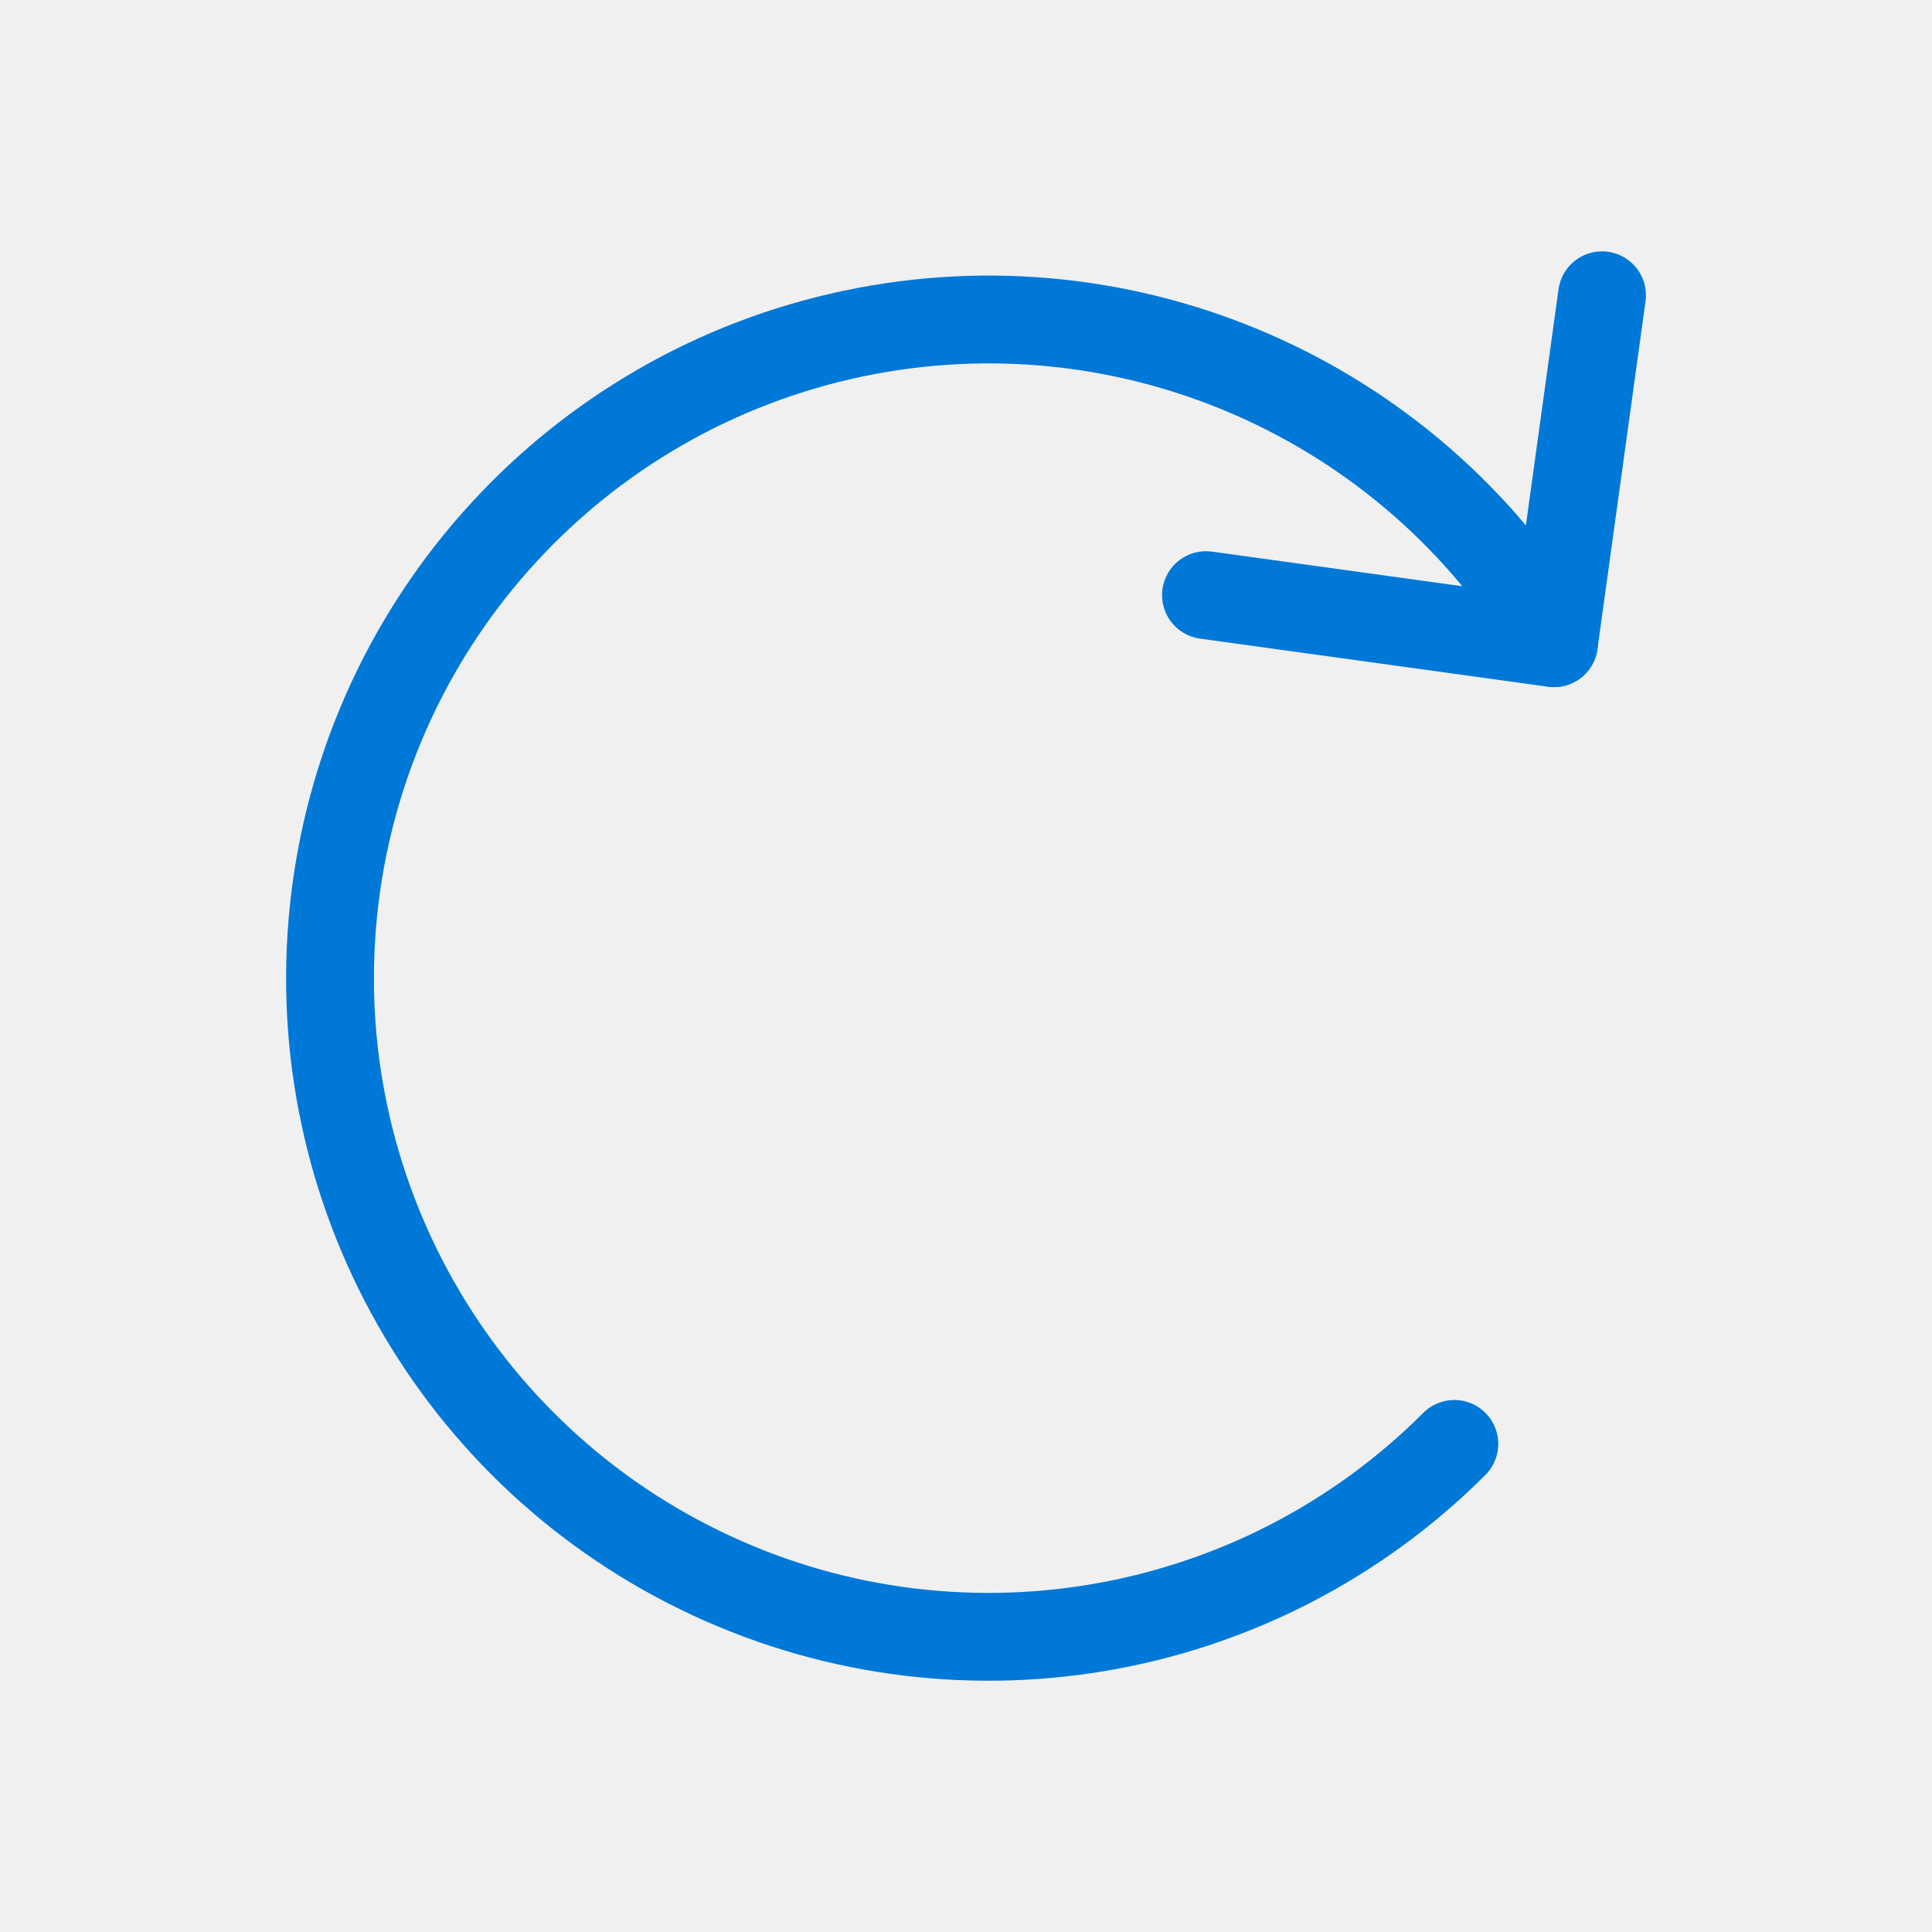
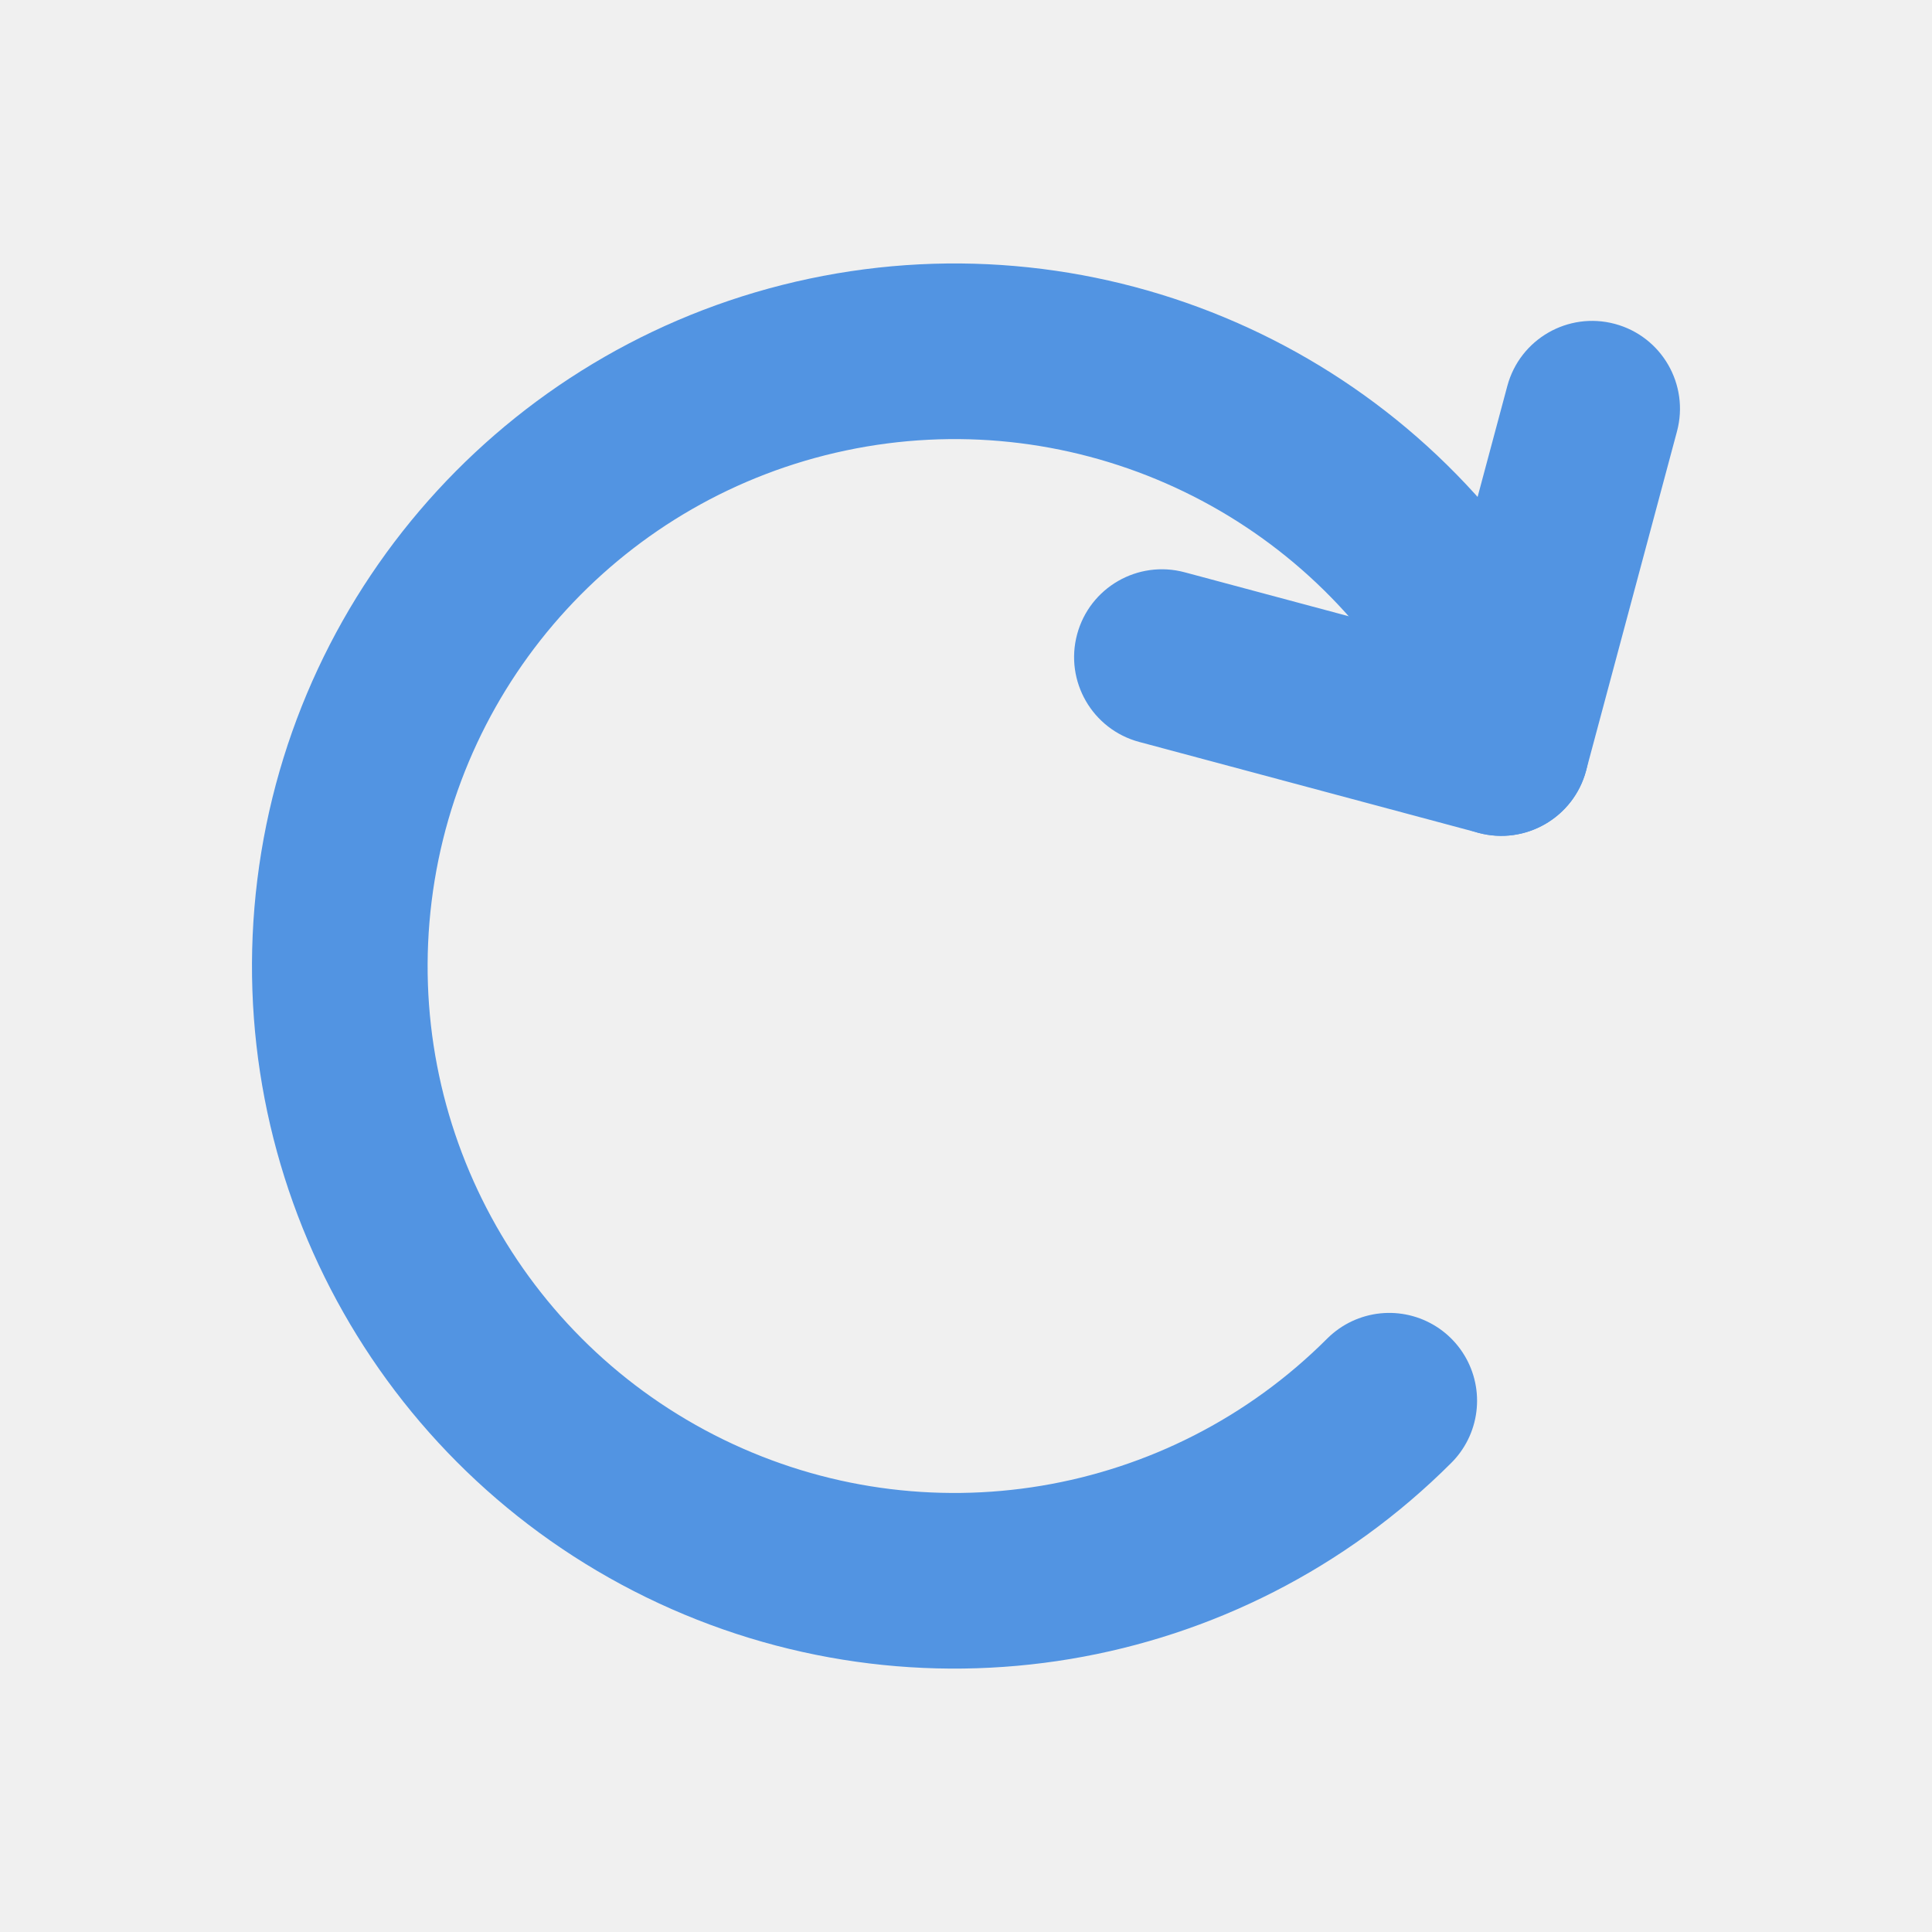
<svg xmlns="http://www.w3.org/2000/svg" xmlns:xlink="http://www.w3.org/1999/xlink" id="svg4153" width="22" height="22" version="1.1" viewBox="0 0 22 22">
  <defs id="defs4157">
    <style id="current-color-scheme" type="text/css">
   .ColorScheme-Text { color:#333333; } .ColorScheme-Highlight { color:#5294e2; } .ColorScheme-ButtonBackground { color:#333333; }
  </style>
  </defs>
  <use x="0" y="0" xlink:href="#g878" id="use880" transform="translate(-27.32783)" width="100%" height="100%" />
  <use x="0" y="0" xlink:href="#use880" id="use882" transform="translate(-24.48118,0.1897766)" width="100%" height="100%" />
  <use x="0" y="0" xlink:href="#use884" id="use886" transform="translate(-27.89716,0.7591064)" width="100%" height="100%" />
  <g id="software-updates-updates">
    <rect y="0" x="4.4433591e-08" height="22" width="22" id="rect817-1-0" style="clip-rule:evenodd;fill:#ffffff;fill-opacity:0;fill-rule:evenodd;stroke-width:0.546;stroke-linejoin:round;stroke-miterlimit:1.414" />
-     <g id="g941" transform="translate(48.19292,-0.1740106)">
-       <path style="fill:none;stroke:#0078d7;stroke-width:1;stroke-linecap:round;stroke-miterlimit:4;stroke-dasharray:none;stroke-opacity:1" id="path918" d="m -31.632,16.616 a 7.5,7.5 0 0 1 -8.594,1.436 7.5,7.5 0 0 1 -4.152,-7.661 7.5,7.5 0 0 1 5.895,-6.417 7.5,7.5 0 0 1 7.985,3.489" />
-       <rect style="opacity:1;fill:#0078d7;fill-opacity:1;stroke-width:0.913;stroke-linecap:round;stroke-miterlimit:4;stroke-dasharray:none" id="rect920" width="5" height="1" x="-33.684" y="11.104" ry="0.5" transform="rotate(7.870341)" />
-       <rect style="opacity:1;fill:#0078d7;fill-opacity:1;stroke-width:0.913;stroke-linecap:round;stroke-miterlimit:4;stroke-dasharray:none" id="rect925" width="5" height="1" x="7.104" y="28.684" ry="0.5" transform="rotate(97.87034)" />
+     <g id="g902" transform="translate(33.57061,0.7732806)">
+       <path style="fill:none;stroke:#5294e2;stroke-width:2;stroke-linecap:round;stroke-miterlimit:4;stroke-dasharray:none;stroke-opacity:1" id="circle3087" d="m -17.751,15.177 a 7,7 0 0 1 -8.022,1.34 7,7 0 0 1 -3.875,-7.15 7,7 0 0 1 5.502,-5.989 7,7 0 0 1 7.453,3.256" />
+       <rect transform="rotate(15)" style="fill:#5294e2;fill-opacity:1;stroke:none;stroke-width:2.191;stroke-linecap:butt;stroke-linejoin:bevel;stroke-miterlimit:4;stroke-dasharray:none;stroke-opacity:1" id="rect3886" width="6" height="2" x="-18.91" y="10.745" ry="1" />
+       <rect transform="rotate(105)" ry="1" y="12.91" x="6.745" height="2" width="6" id="rect3888" style="fill:#5294e2;fill-opacity:1;stroke:none;stroke-width:2.191;stroke-linecap:butt;stroke-linejoin:bevel;stroke-miterlimit:4;stroke-dasharray:none;stroke-opacity:1" />
    </g>
  </g>
-   <g id="software-updates-release" transform="translate(-4.4433591e-8,25)">
-     <rect y="0" x="4.4433591e-08" height="22" width="22" id="rect955" style="clip-rule:evenodd;fill:#ffffff;fill-opacity:0;fill-rule:evenodd;stroke-width:0.546;stroke-linejoin:round;stroke-miterlimit:1.414" />
-     <g id="g963" transform="translate(48.19292,-0.1740106)">
-       <path style="fill:none;stroke:#0078d7;stroke-width:1;stroke-linecap:round;stroke-miterlimit:4;stroke-dasharray:none;stroke-opacity:1" id="path957" d="m -31.632,16.616 a 7.5,7.5 0 0 1 -8.594,1.436 7.5,7.5 0 0 1 -4.152,-7.661 7.5,7.5 0 0 1 5.895,-6.417 7.5,7.5 0 0 1 7.985,3.489" />
-       <rect style="opacity:1;fill:#0078d7;fill-opacity:1;stroke-width:0.913;stroke-linecap:round;stroke-miterlimit:4;stroke-dasharray:none" id="rect959" width="5" height="1" x="-33.684" y="11.104" ry="0.5" transform="rotate(7.870341)" />
-       <rect style="opacity:1;fill:#0078d7;fill-opacity:1;stroke-width:0.913;stroke-linecap:round;stroke-miterlimit:4;stroke-dasharray:none" id="rect961" width="5" height="1" x="7.104" y="28.684" ry="0.5" transform="rotate(97.87034)" />
+   <g id="software-updates-inactive">
+     <rect y="0" x="39" height="22" width="22" id="rect905" style="clip-rule:evenodd;fill:#ffffff;fill-opacity:0;fill-rule:evenodd;stroke-width:0.546;stroke-linejoin:round;stroke-miterlimit:1.414" />
+     <g id="g926" transform="translate(72.57062,0.7732806)">
+       <path style="fill:none;stroke:#323232;stroke-width:2;stroke-linecap:round;stroke-miterlimit:4;stroke-dasharray:none;stroke-opacity:1" id="path920" d="m -17.751,15.177 a 7,7 0 0 1 -8.022,1.34 7,7 0 0 1 -3.875,-7.15 7,7 0 0 1 5.502,-5.989 7,7 0 0 1 7.453,3.256" />
+       <rect transform="rotate(15)" style="fill:#323232;fill-opacity:1;stroke:none;stroke-width:2.191;stroke-linecap:butt;stroke-linejoin:bevel;stroke-miterlimit:4;stroke-dasharray:none;stroke-opacity:1" id="rect922" width="6" height="2" x="-18.91" y="10.745" ry="1" />
+       <rect transform="rotate(105)" ry="1" y="12.91" x="6.745" height="2" width="6" id="rect924" style="fill:#323232;fill-opacity:1;stroke:none;stroke-width:2.191;stroke-linecap:butt;stroke-linejoin:bevel;stroke-miterlimit:4;stroke-dasharray:none;stroke-opacity:1" />
    </g>
  </g>
-   <g id="software-updates-additional" transform="translate(-4.4433591e-8,51)">
-     <rect y="0" x="4.4433591e-08" height="22" width="22" id="rect967" style="clip-rule:evenodd;fill:#ffffff;fill-opacity:0;fill-rule:evenodd;stroke-width:0.546;stroke-linejoin:round;stroke-miterlimit:1.414" />
-     <g id="g975" transform="translate(48.19292,-0.1740106)">
-       <path style="fill:none;stroke:#0078d7;stroke-width:1;stroke-linecap:round;stroke-miterlimit:4;stroke-dasharray:none;stroke-opacity:1" id="path969" d="m -31.632,16.616 a 7.5,7.5 0 0 1 -8.594,1.436 7.5,7.5 0 0 1 -4.152,-7.661 7.5,7.5 0 0 1 5.895,-6.417 7.5,7.5 0 0 1 7.985,3.489" />
-       <rect style="opacity:1;fill:#0078d7;fill-opacity:1;stroke-width:0.913;stroke-linecap:round;stroke-miterlimit:4;stroke-dasharray:none" id="rect971" width="5" height="1" x="-33.684" y="11.104" ry="0.5" transform="rotate(7.870341)" />
-       <rect style="opacity:1;fill:#0078d7;fill-opacity:1;stroke-width:0.913;stroke-linecap:round;stroke-miterlimit:4;stroke-dasharray:none" id="rect973" width="5" height="1" x="7.104" y="28.684" ry="0.5" transform="rotate(97.87034)" />
+   <g id="software-updates-release">
+     <rect y="25" x="0" height="22" width="22" id="rect997" style="clip-rule:evenodd;fill:#ffffff;fill-opacity:0;fill-rule:evenodd;stroke-width:0.546;stroke-linejoin:round;stroke-miterlimit:1.414" />
+     <g id="g934" transform="translate(33.57061,25.77328)">
+       <path style="fill:none;stroke:#5294e2;stroke-width:2;stroke-linecap:round;stroke-miterlimit:4;stroke-dasharray:none;stroke-opacity:1" id="path928" d="m -17.751,15.177 a 7,7 0 0 1 -8.022,1.34 7,7 0 0 1 -3.875,-7.15 7,7 0 0 1 5.502,-5.989 7,7 0 0 1 7.453,3.256" />
+       <rect transform="rotate(15)" style="fill:#5294e2;fill-opacity:1;stroke:none;stroke-width:2.191;stroke-linecap:butt;stroke-linejoin:bevel;stroke-miterlimit:4;stroke-dasharray:none;stroke-opacity:1" id="rect930" width="6" height="2" x="-18.91" y="10.745" ry="1" />
+       <rect transform="rotate(105)" ry="1" y="12.91" x="6.745" height="2" width="6" id="rect932" style="fill:#5294e2;fill-opacity:1;stroke:none;stroke-width:2.191;stroke-linecap:butt;stroke-linejoin:bevel;stroke-miterlimit:4;stroke-dasharray:none;stroke-opacity:1" />
    </g>
  </g>
-   <g id="software-updates-inactive" transform="translate(39)">
-     <rect y="0" x="4.4433591e-08" height="22" width="22" id="rect979" style="clip-rule:evenodd;fill:#ffffff;fill-opacity:0;fill-rule:evenodd;stroke-width:0.546;stroke-linejoin:round;stroke-miterlimit:1.414" />
-     <g id="g987" transform="translate(48.19292,-0.1740106)">
-       <path style="fill:none;stroke:#323232;stroke-width:1;stroke-linecap:round;stroke-miterlimit:4;stroke-dasharray:none;stroke-opacity:1" id="path981" d="m -31.632,16.616 a 7.5,7.5 0 0 1 -8.594,1.436 7.5,7.5 0 0 1 -4.152,-7.661 7.5,7.5 0 0 1 5.895,-6.417 7.5,7.5 0 0 1 7.985,3.489" />
-       <rect style="opacity:1;fill:#323232;fill-opacity:1;stroke-width:0.913;stroke-linecap:round;stroke-miterlimit:4;stroke-dasharray:none" id="rect983" width="5" height="1" x="-33.684" y="11.104" ry="0.5" transform="rotate(7.870341)" />
-       <rect style="opacity:1;fill:#323232;fill-opacity:1;stroke-width:0.913;stroke-linecap:round;stroke-miterlimit:4;stroke-dasharray:none" id="rect985" width="5" height="1" x="7.104" y="28.684" ry="0.5" transform="rotate(97.87034)" />
+   <g id="software-updates-additional">
+     <rect y="51" x="0" height="22" width="22" id="rect1009" style="clip-rule:evenodd;fill:#ffffff;fill-opacity:0;fill-rule:evenodd;stroke-width:0.546;stroke-linejoin:round;stroke-miterlimit:1.414" />
+     <g id="g942" transform="translate(33.57061,51.77328)">
+       <path style="fill:none;stroke:#5294e2;stroke-width:2;stroke-linecap:round;stroke-miterlimit:4;stroke-dasharray:none;stroke-opacity:1" id="path936" d="m -17.751,15.177 a 7,7 0 0 1 -8.022,1.34 7,7 0 0 1 -3.875,-7.15 7,7 0 0 1 5.502,-5.989 7,7 0 0 1 7.453,3.256" />
+       <rect transform="rotate(15)" style="fill:#5294e2;fill-opacity:1;stroke:none;stroke-width:2.191;stroke-linecap:butt;stroke-linejoin:bevel;stroke-miterlimit:4;stroke-dasharray:none;stroke-opacity:1" id="rect938" width="6" height="2" x="-18.91" y="10.745" ry="1" />
+       <rect transform="rotate(105)" ry="1" y="12.91" x="6.745" height="2" width="6" id="rect940" style="fill:#5294e2;fill-opacity:1;stroke:none;stroke-width:2.191;stroke-linecap:butt;stroke-linejoin:bevel;stroke-miterlimit:4;stroke-dasharray:none;stroke-opacity:1" />
    </g>
  </g>
-   <g id="software-updates-security" transform="translate(39,25)">
-     <rect y="0" x="4.4433591e-08" height="22" width="22" id="rect991" style="clip-rule:evenodd;fill:#ffffff;fill-opacity:0;fill-rule:evenodd;stroke-width:0.546;stroke-linejoin:round;stroke-miterlimit:1.414" />
-     <g id="g999" transform="translate(48.19292,-0.1740106)">
-       <path style="fill:none;stroke:#72d78f;stroke-width:1;stroke-linecap:round;stroke-miterlimit:4;stroke-dasharray:none;stroke-opacity:1" id="path993" d="m -31.632,16.616 a 7.5,7.5 0 0 1 -8.594,1.436 7.5,7.5 0 0 1 -4.152,-7.661 7.5,7.5 0 0 1 5.895,-6.417 7.5,7.5 0 0 1 7.985,3.489" />
-       <rect style="opacity:1;fill:#72d78f;fill-opacity:1;stroke-width:0.913;stroke-linecap:round;stroke-miterlimit:4;stroke-dasharray:none" id="rect995" width="5" height="1" x="-33.684" y="11.104" ry="0.5" transform="rotate(7.870341)" />
-       <rect style="opacity:1;fill:#72d78f;fill-opacity:1;stroke-width:0.913;stroke-linecap:round;stroke-miterlimit:4;stroke-dasharray:none" id="rect997" width="5" height="1" x="7.104" y="28.684" ry="0.5" transform="rotate(97.87034)" />
+   <g id="software-updates-security">
+     <rect y="25" x="39" height="22" width="22" id="rect929" style="clip-rule:evenodd;fill:#ffffff;fill-opacity:0;fill-rule:evenodd;stroke-width:0.546;stroke-linejoin:round;stroke-miterlimit:1.414" />
+     <g id="g986" transform="translate(72.57061,25.77328)">
+       <path style="fill:none;stroke:#72d78f;stroke-width:2;stroke-linecap:round;stroke-miterlimit:4;stroke-dasharray:none;stroke-opacity:1" id="path980" d="m -17.751,15.177 a 7,7 0 0 1 -8.022,1.34 7,7 0 0 1 -3.875,-7.15 7,7 0 0 1 5.502,-5.989 7,7 0 0 1 7.453,3.256" />
+       <rect transform="rotate(15)" style="fill:#72d78f;fill-opacity:1;stroke:none;stroke-width:2.191;stroke-linecap:butt;stroke-linejoin:bevel;stroke-miterlimit:4;stroke-dasharray:none;stroke-opacity:1" id="rect982" width="6" height="2" x="-18.91" y="10.745" ry="1" />
+       <rect transform="rotate(105)" ry="1" y="12.91" x="6.745" height="2" width="6" id="rect984" style="fill:#72d78f;fill-opacity:1;stroke:none;stroke-width:2.191;stroke-linecap:butt;stroke-linejoin:bevel;stroke-miterlimit:4;stroke-dasharray:none;stroke-opacity:1" />
    </g>
  </g>
-   <g id="software-updates-important" transform="translate(39,51)">
-     <rect y="0" x="4.4433591e-08" height="22" width="22" id="rect1003" style="clip-rule:evenodd;fill:#ffffff;fill-opacity:0;fill-rule:evenodd;stroke-width:0.546;stroke-linejoin:round;stroke-miterlimit:1.414" />
-     <g id="g1011" transform="translate(48.19292,-0.1740106)">
-       <path style="fill:none;stroke:#f6e849;stroke-width:1;stroke-linecap:round;stroke-miterlimit:4;stroke-dasharray:none;stroke-opacity:1" id="path1005" d="m -31.632,16.616 a 7.5,7.5 0 0 1 -8.594,1.436 7.5,7.5 0 0 1 -4.152,-7.661 7.5,7.5 0 0 1 5.895,-6.417 7.5,7.5 0 0 1 7.985,3.489" />
-       <rect style="opacity:1;fill:#f6e849;fill-opacity:1;stroke-width:0.913;stroke-linecap:round;stroke-miterlimit:4;stroke-dasharray:none" id="rect1007" width="5" height="1" x="-33.684" y="11.104" ry="0.5" transform="rotate(7.870341)" />
-       <rect style="opacity:1;fill:#f6e849;fill-opacity:1;stroke-width:0.913;stroke-linecap:round;stroke-miterlimit:4;stroke-dasharray:none" id="rect1009" width="5" height="1" x="7.104" y="28.684" ry="0.5" transform="rotate(97.87034)" />
+   <g id="software-updates-important">
+     <rect y="51" x="39" height="22" width="22" id="rect939" style="clip-rule:evenodd;fill:#ffffff;fill-opacity:0;fill-rule:evenodd;stroke-width:0.546;stroke-linejoin:round;stroke-miterlimit:1.414" />
+     <g id="g1006" transform="translate(72.57061,51.77328)">
+       <path style="fill:none;stroke:#f6e849;stroke-width:2;stroke-linecap:round;stroke-miterlimit:4;stroke-dasharray:none;stroke-opacity:1" id="path1000" d="m -17.751,15.177 a 7,7 0 0 1 -8.022,1.34 7,7 0 0 1 -3.875,-7.15 7,7 0 0 1 5.502,-5.989 7,7 0 0 1 7.453,3.256" />
+       <rect transform="rotate(15)" style="fill:#f6e849;fill-opacity:1;stroke:none;stroke-width:2.191;stroke-linecap:butt;stroke-linejoin:bevel;stroke-miterlimit:4;stroke-dasharray:none;stroke-opacity:1" id="rect1002" width="6" height="2" x="-18.91" y="10.745" ry="1" />
+       <rect transform="rotate(105)" ry="1" y="12.91" x="6.745" height="2" width="6" id="rect1004" style="fill:#f6e849;fill-opacity:1;stroke:none;stroke-width:2.191;stroke-linecap:butt;stroke-linejoin:bevel;stroke-miterlimit:4;stroke-dasharray:none;stroke-opacity:1" />
    </g>
  </g>
</svg>
